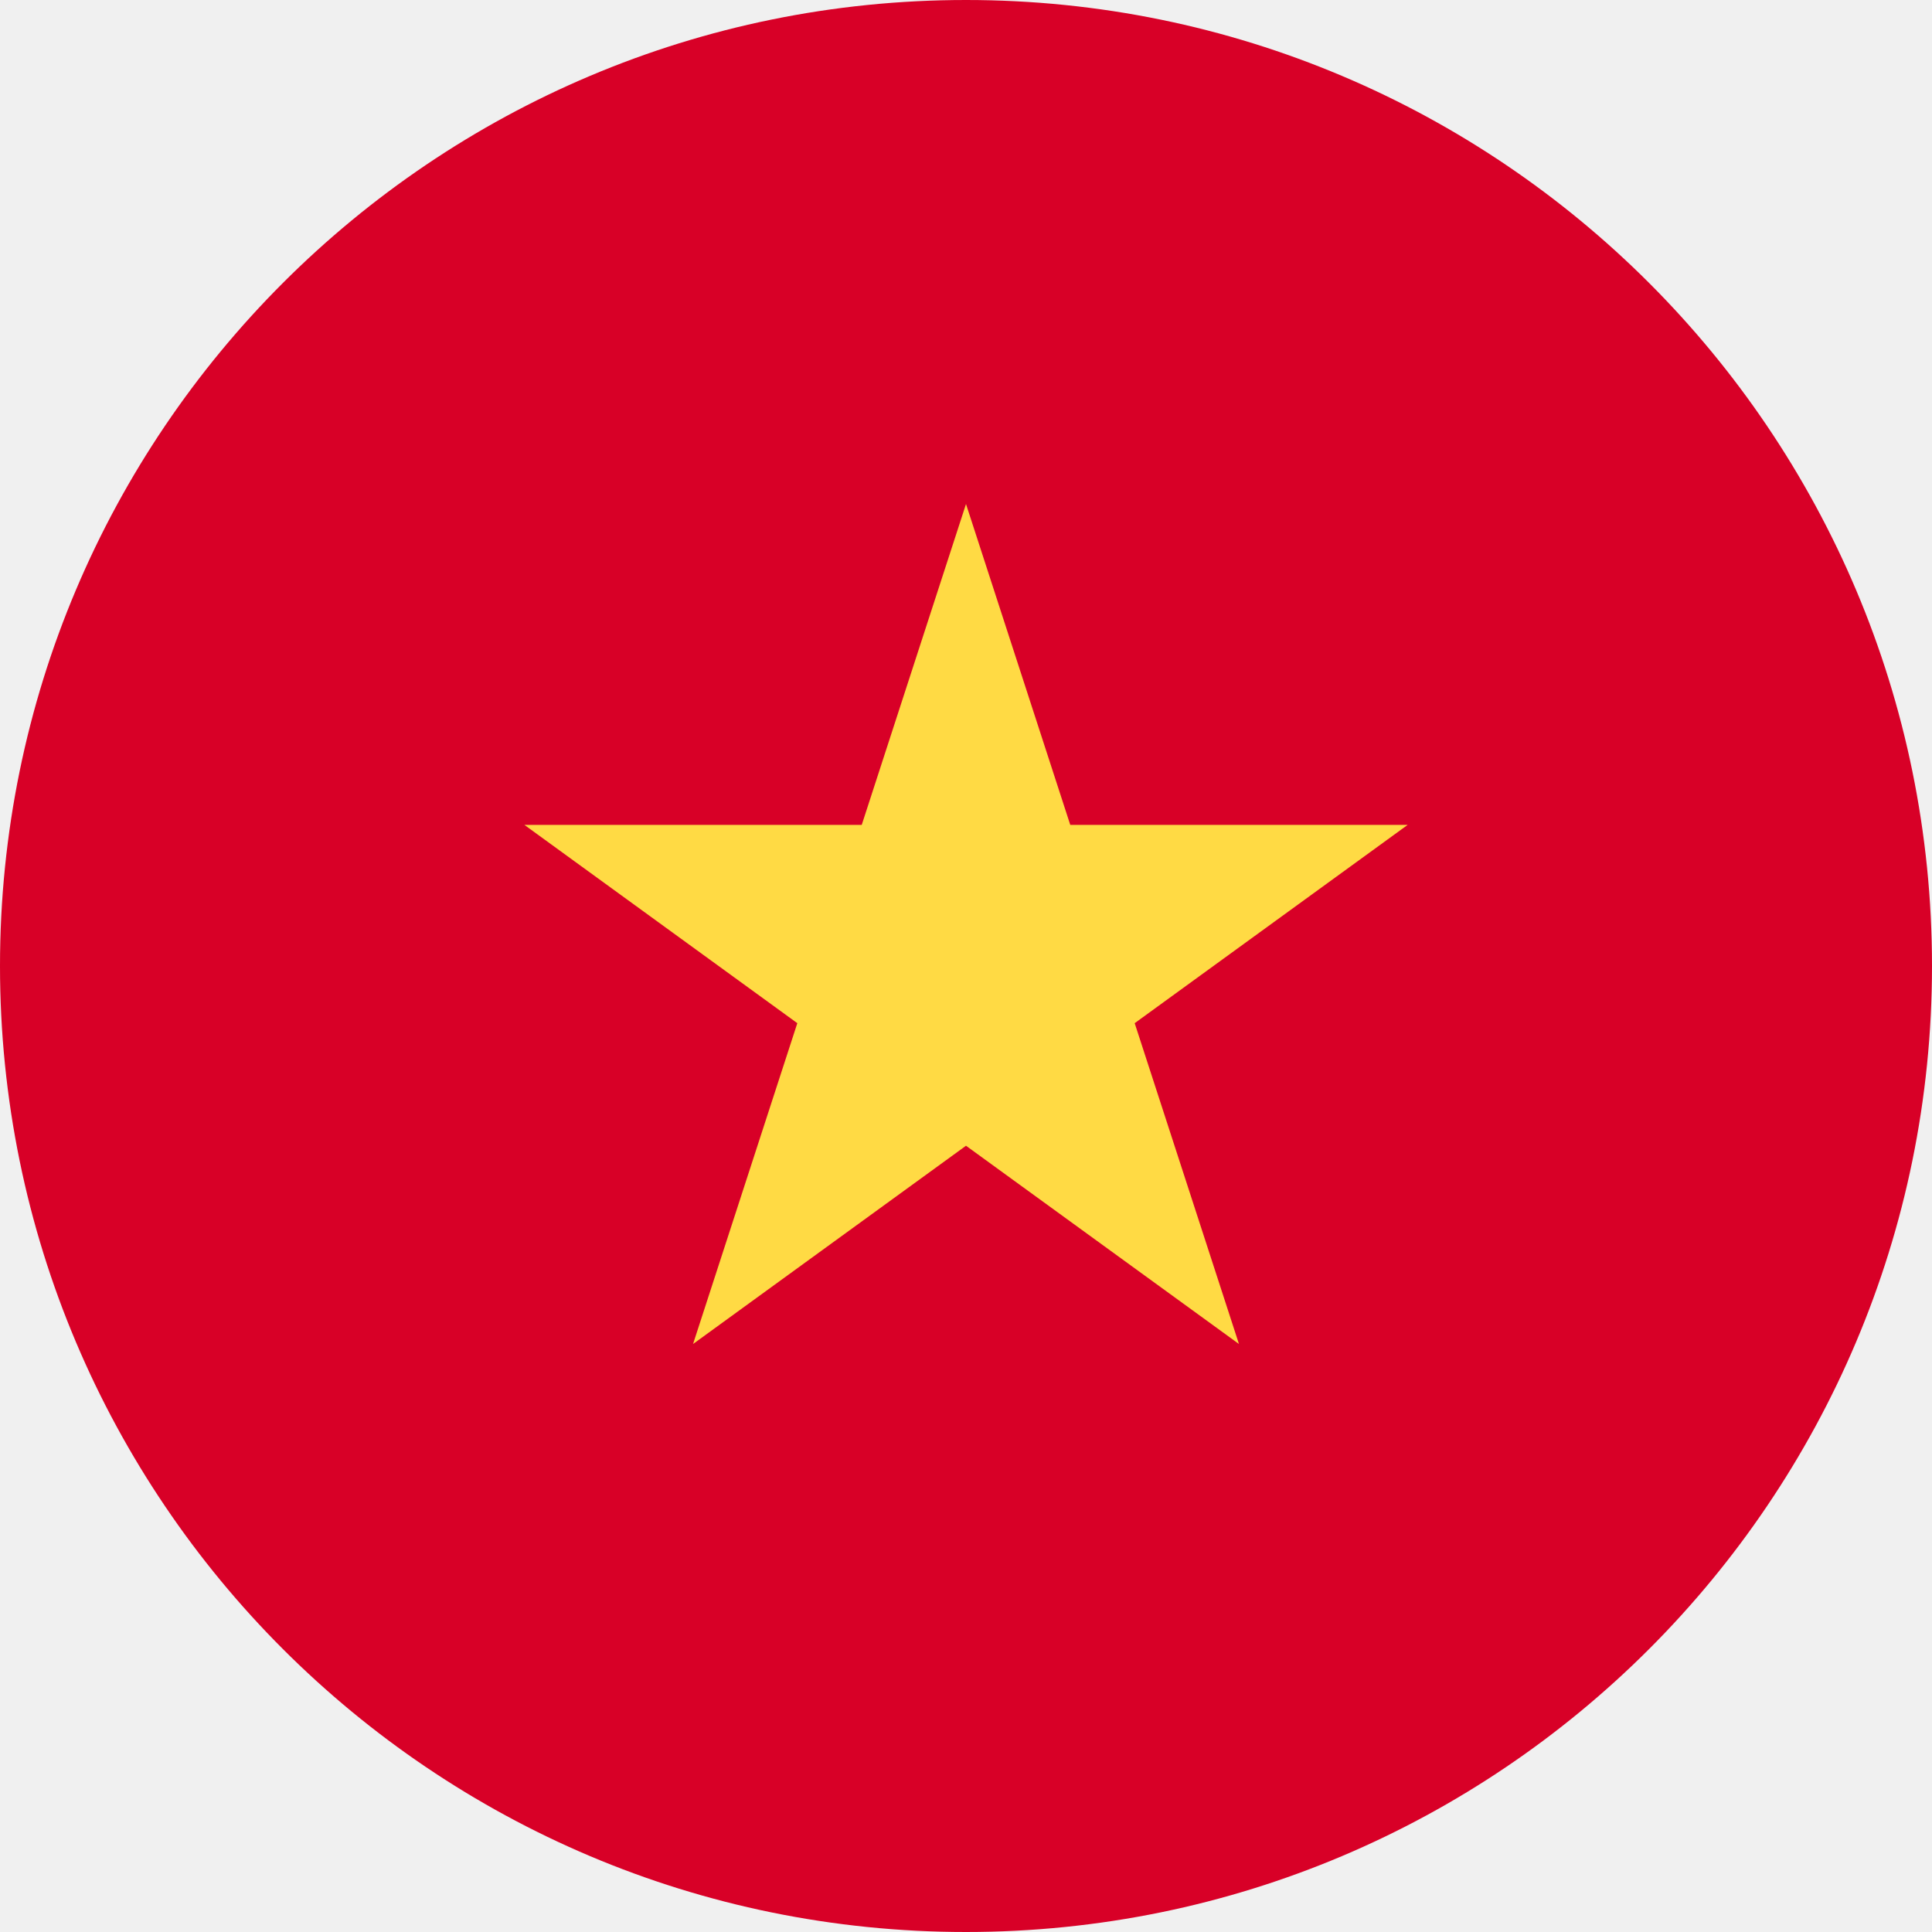
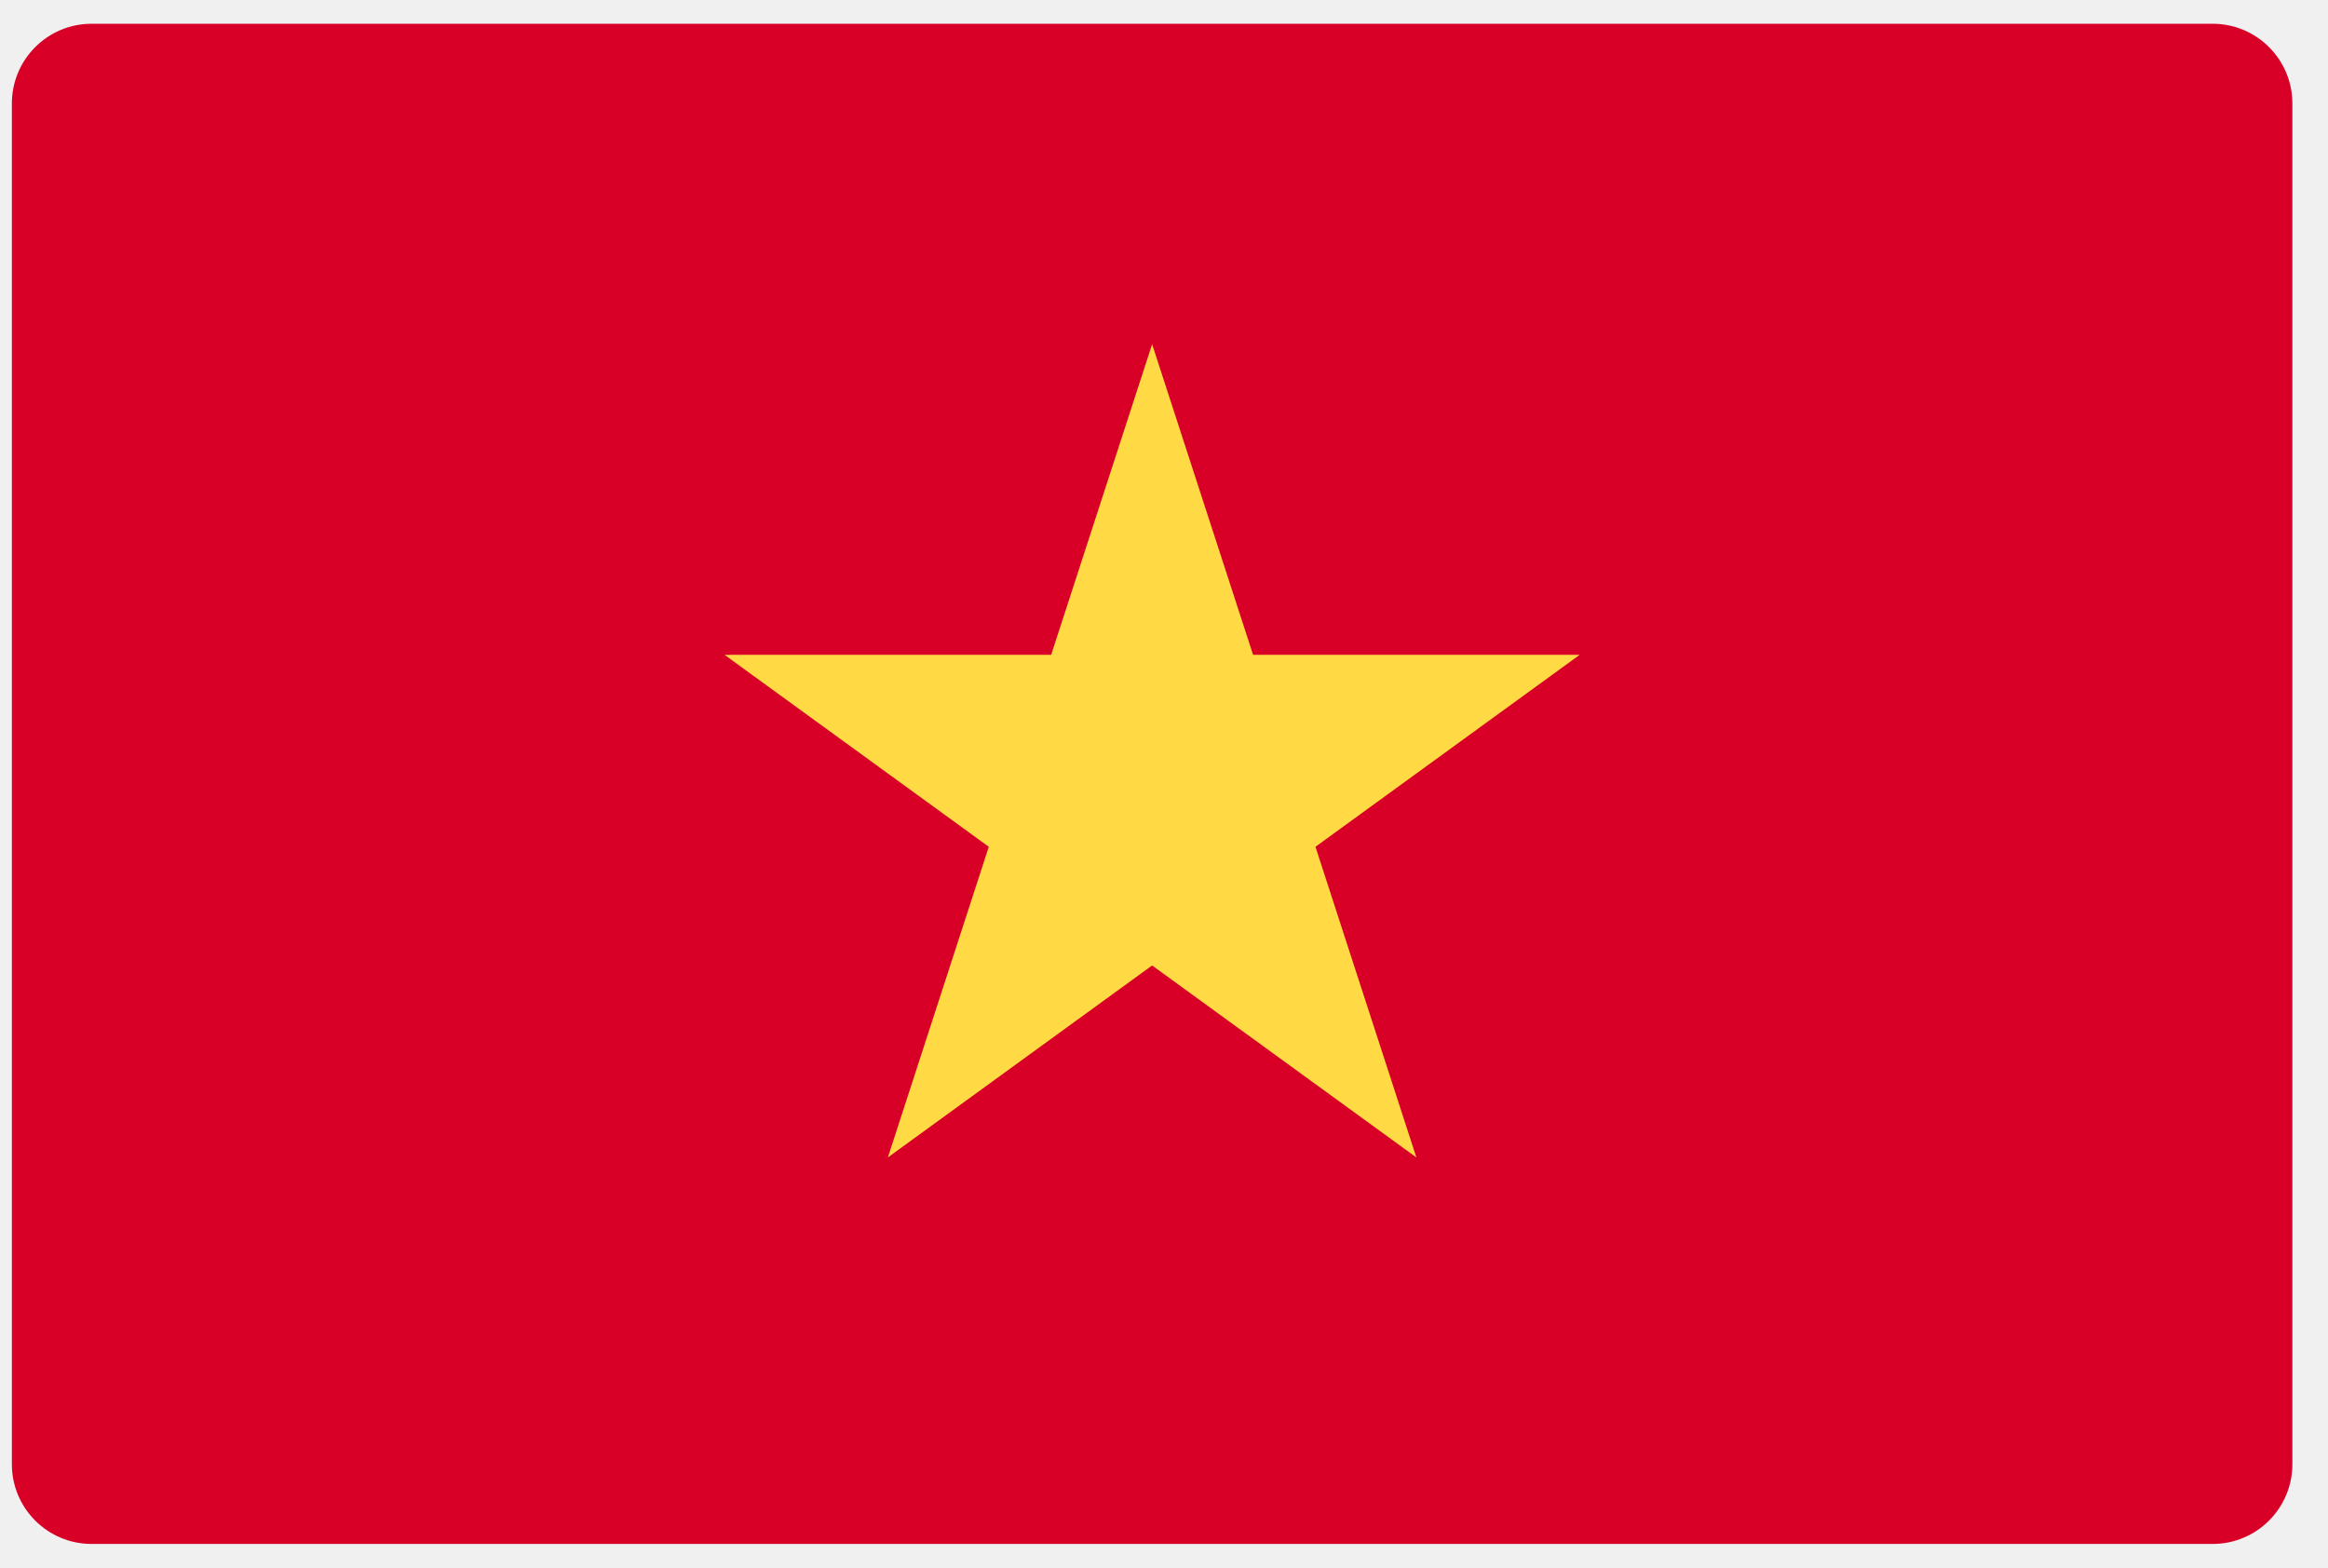
- <svg xmlns="http://www.w3.org/2000/svg" width="32" height="32" viewBox="0 0 32 32" fill="none">
-   <g clip-path="url(#clip0_2361_4314)">
-     <path d="M16 32C24.837 32 32 24.837 32 16C32 7.163 24.837 0 16 0C7.163 0 0 7.163 0 16C0 24.837 7.163 32 16 32Z" fill="#D80027" />
-     <path d="M16 8.348L17.727 13.663H23.315L18.794 16.947L20.521 22.261L16 18.977L11.479 22.261L13.206 16.947L8.686 13.663H14.273L16 8.348Z" fill="#FFDA44" />
+ <svg xmlns="http://www.w3.org/2000/svg" width="49" height="33" viewBox="0 0 49 33" fill="none">
+   <g clip-path="url(#clip0_574_5827)">
+     <path d="M18.685 0.5H0.25V32.5H48.25V0.5H18.685Z" fill="#D80027" />
+     <path d="M24.25 7.245L26.375 13.784H33.25L27.688 17.825L29.812 24.364L24.25 20.323L18.688 24.364L20.812 17.825L15.25 13.784H22.125L24.25 7.245Z" fill="#FFDA44" />
  </g>
  <defs>
-     <clipPath id="clip0_2361_4314">
-       <rect width="32" height="32" fill="white" />
+     <clipPath id="clip0_574_5827">
+       <rect x="0.25" y="0.5" width="48" height="32" rx="1.678" fill="white" />
    </clipPath>
  </defs>
</svg>
